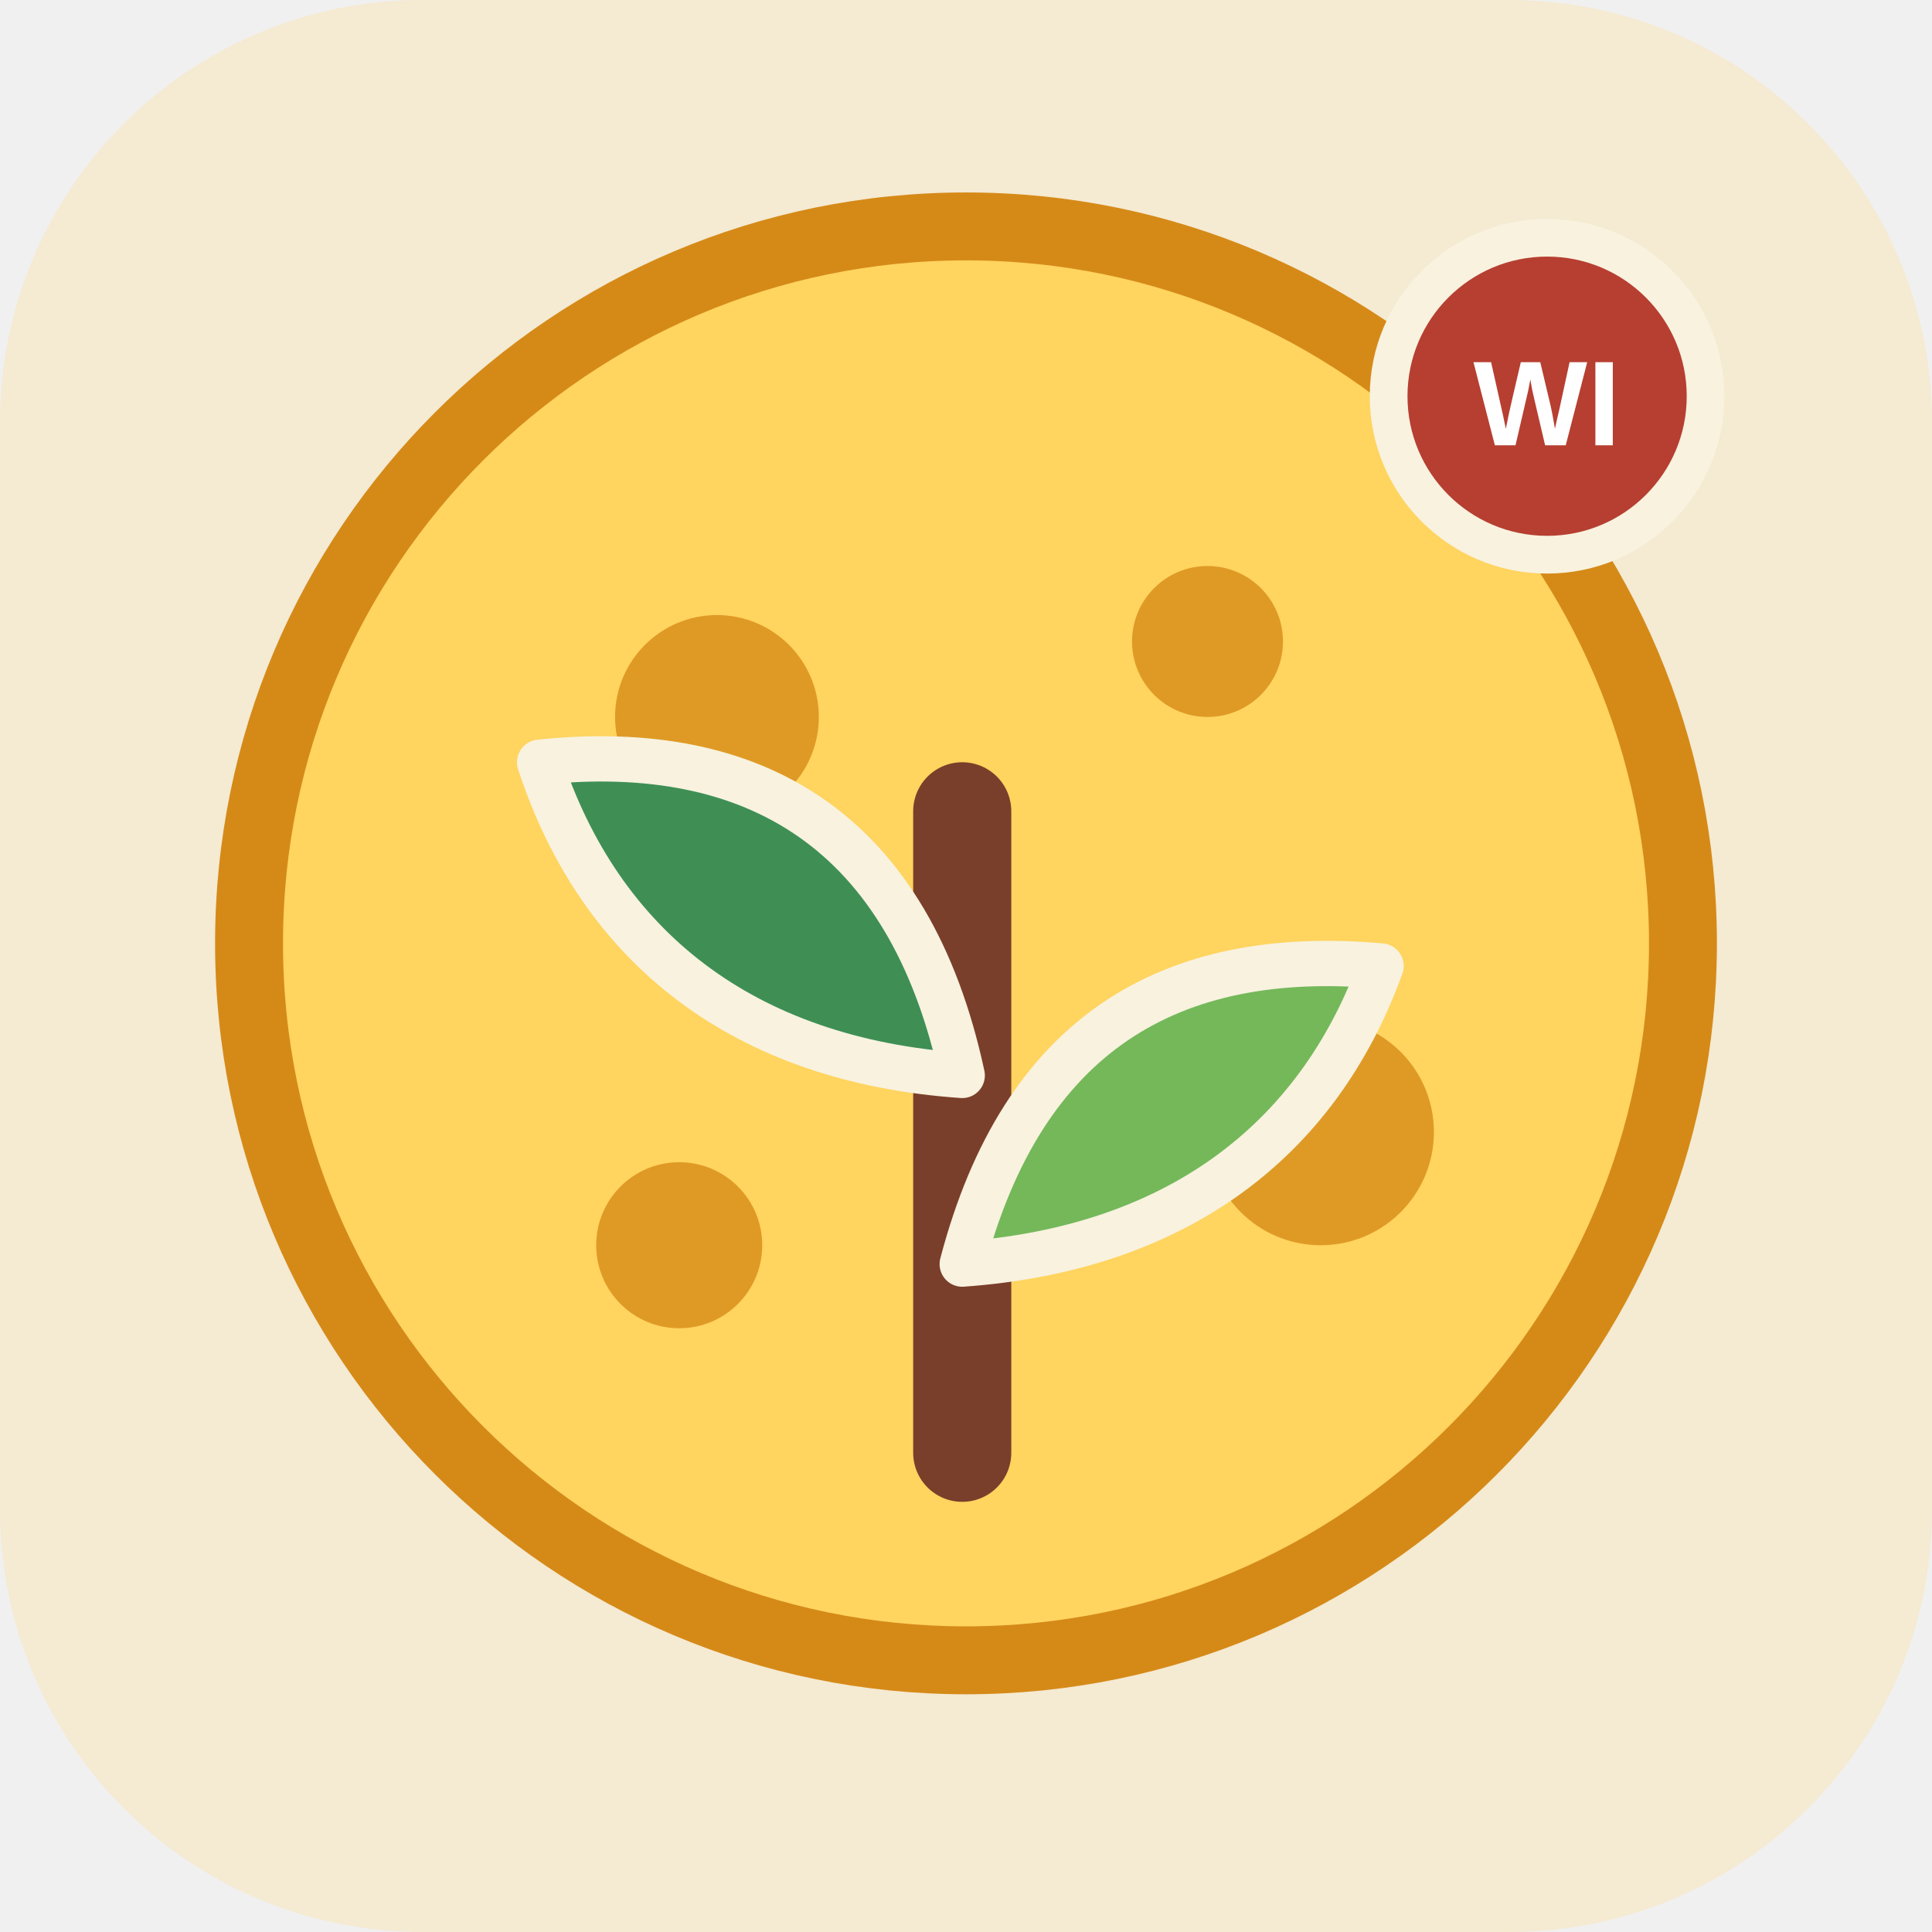
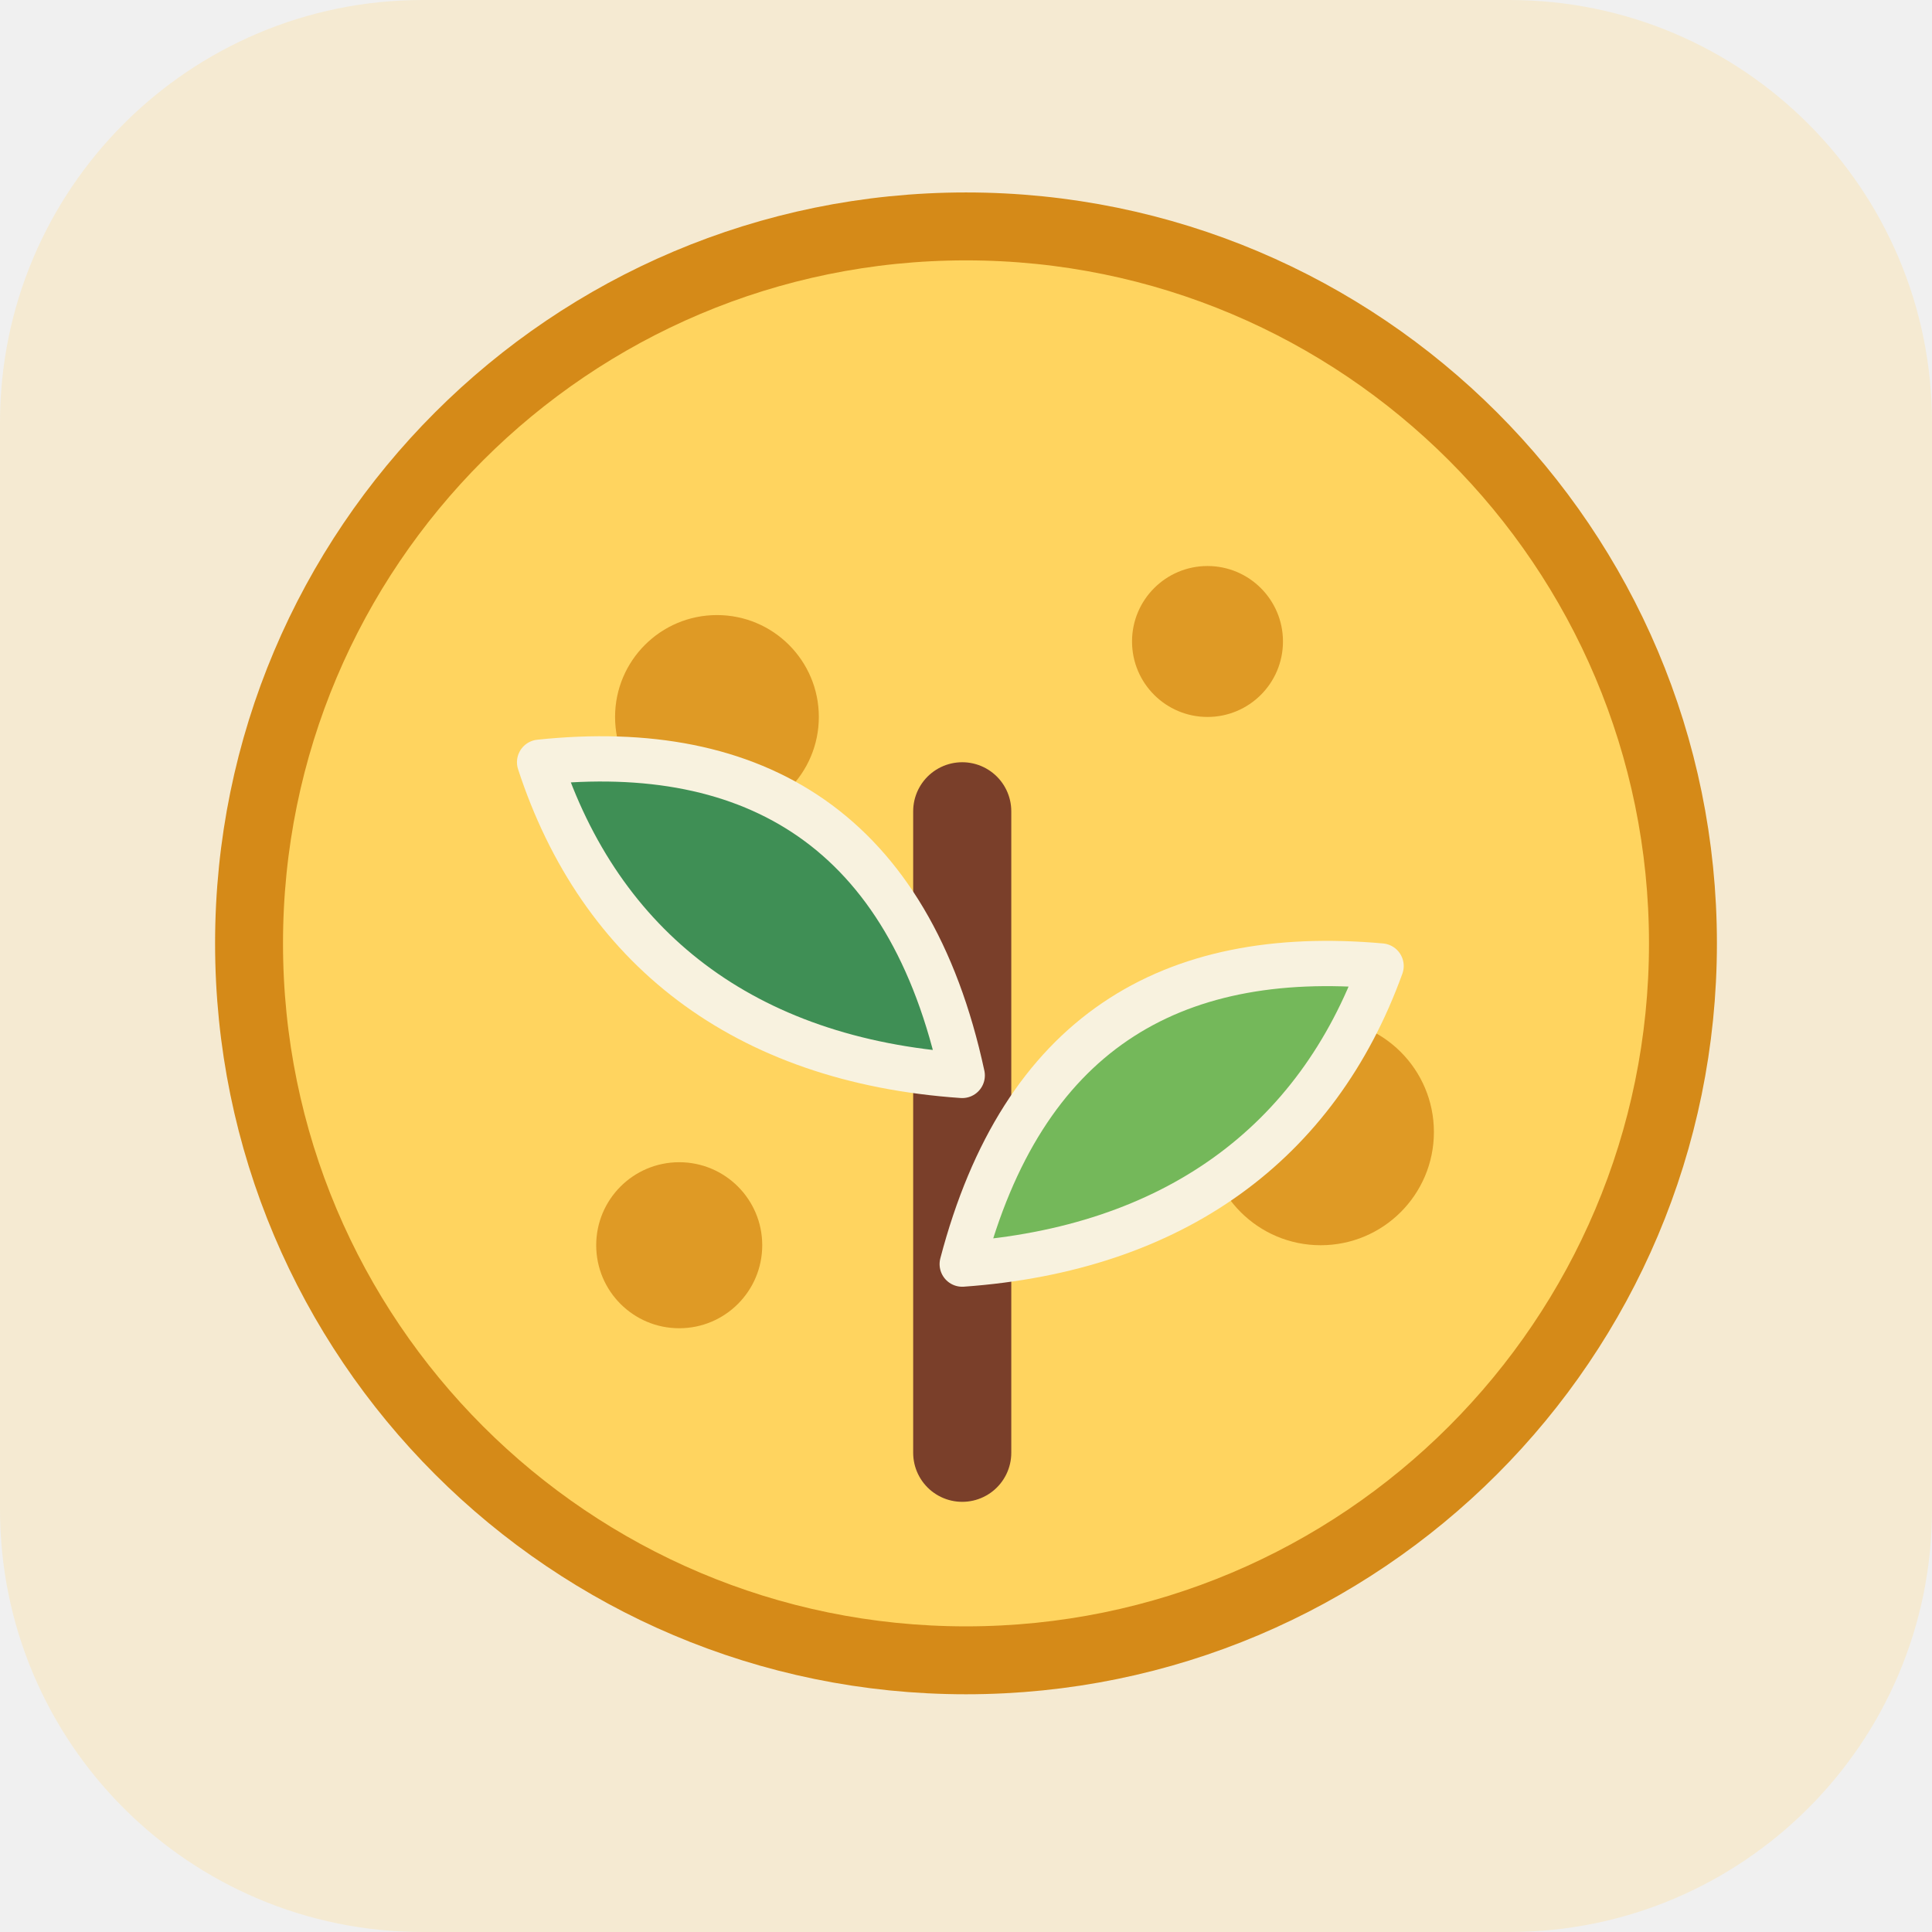
<svg xmlns="http://www.w3.org/2000/svg" viewBox="0 0 512 512">
  <rect width="512" height="512" rx="112" fill="#f5ead2" />
  <circle cx="256" cy="250" r="190" fill="#ffd45f" stroke="#d58a18" stroke-width="18" />
  <circle cx="190" cy="190" r="27" fill="#df9a25" />
  <circle cx="320" cy="170" r="20" fill="#df9a25" />
  <circle cx="350" cy="300" r="30" fill="#df9a25" />
  <circle cx="180" cy="330" r="22" fill="#df9a25" />
  <path d="M255 385V215" stroke="#7a3f2a" stroke-width="26" stroke-linecap="round" />
  <path d="M255 285c-58-4-96-34-112-83 57-6 98 18 112 83Z" fill="#3f8f55" stroke="#f8f2df" stroke-width="12" stroke-linejoin="round" />
  <path d="M255 335c56-4 94-32 111-79-56-5-95 18-111 79Z" fill="#74b85a" stroke="#f8f2df" stroke-width="12" stroke-linejoin="round" />
-   <circle cx="410" cy="105" r="42" fill="#b63f31" stroke="#f8f2df" stroke-width="10" />
-   <text x="410" y="118" text-anchor="middle" font-family="Arial, sans-serif" font-size="32" font-weight="800" fill="#fff">WI</text>
</svg>
